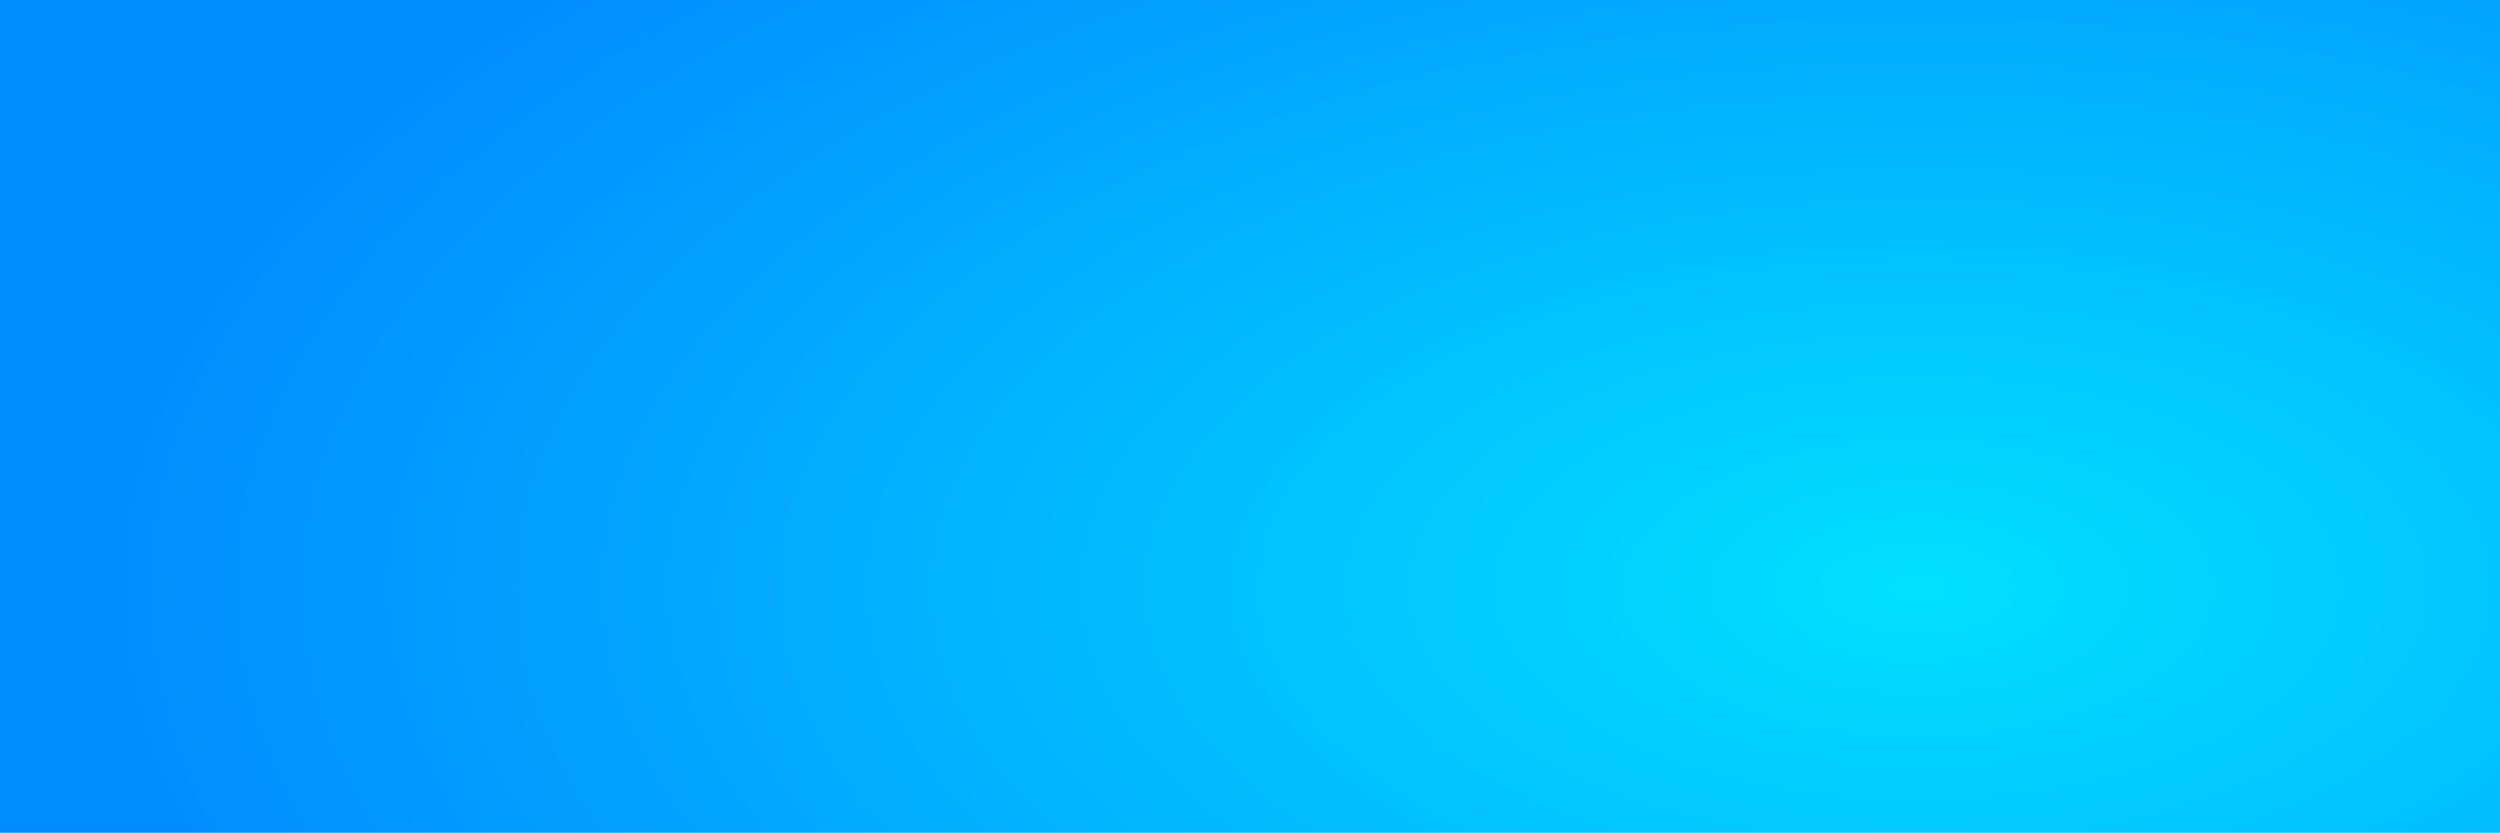
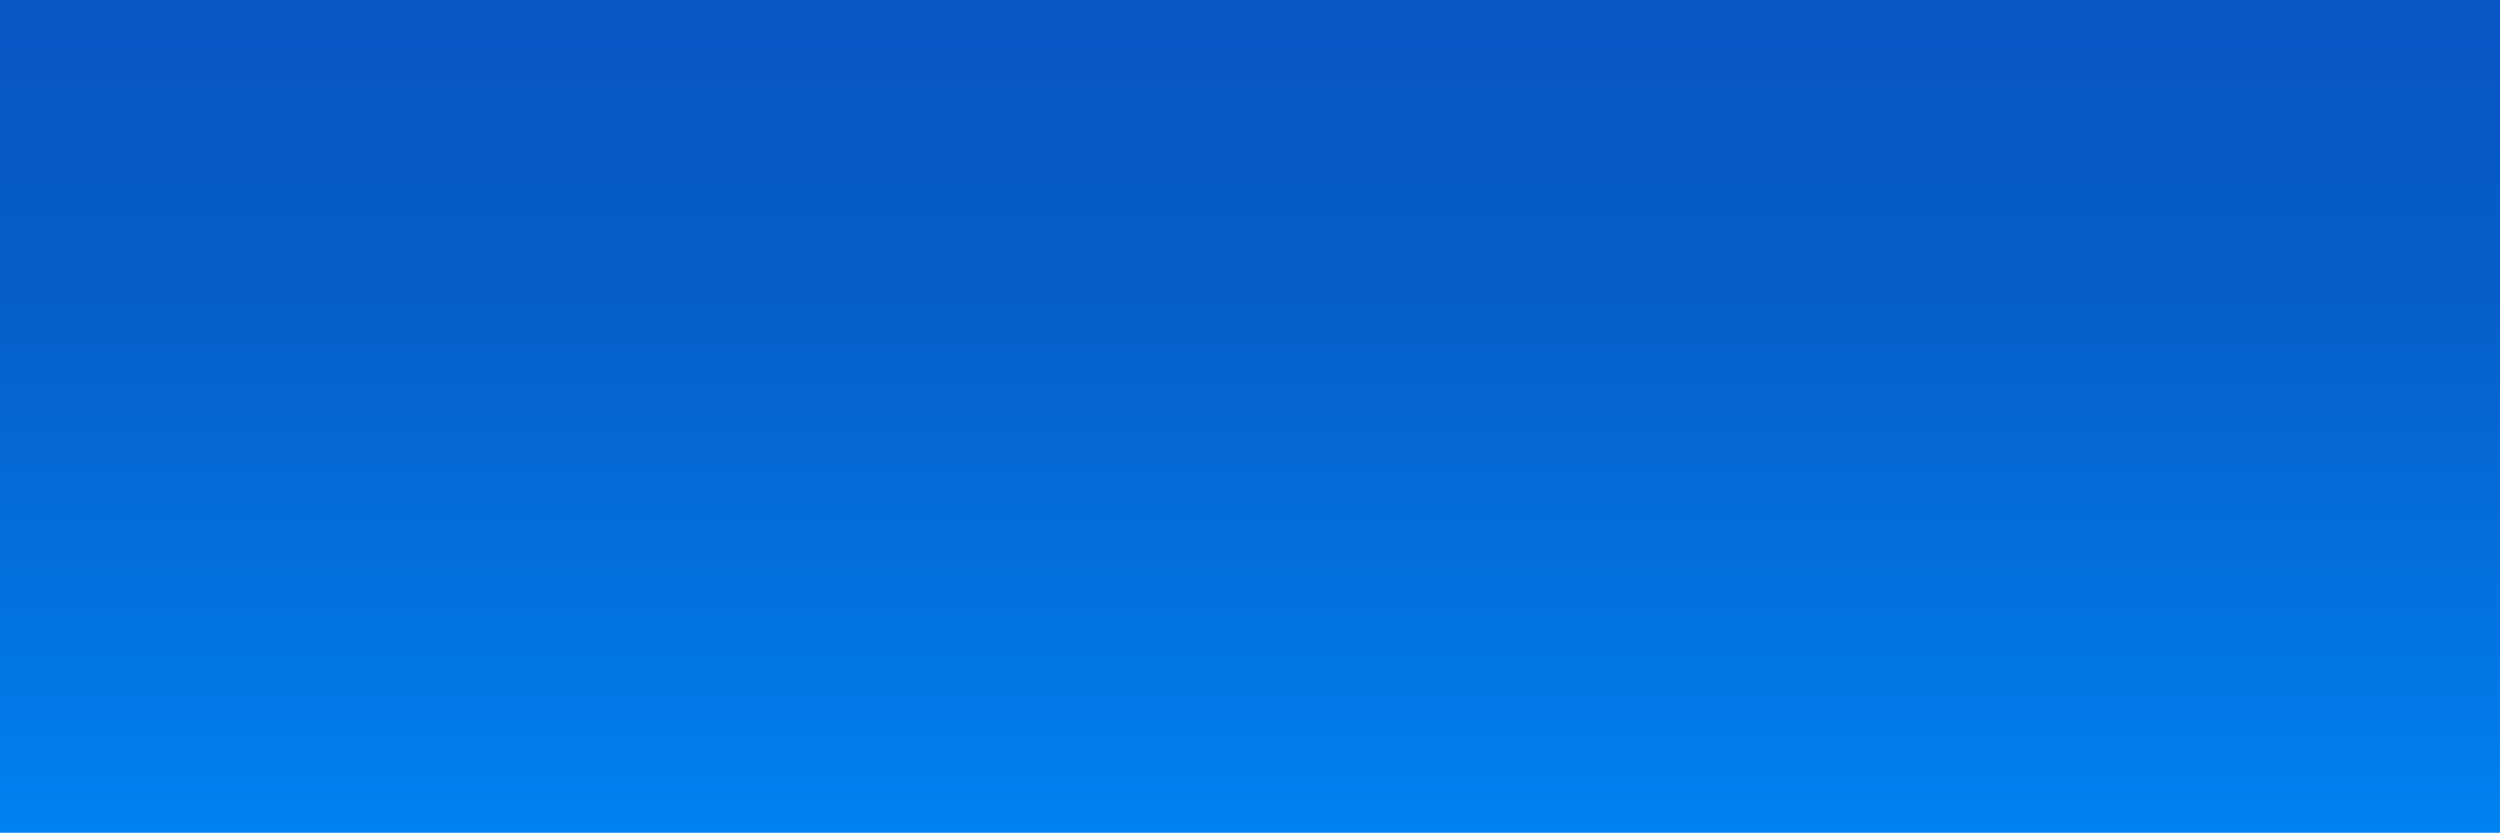
<svg xmlns="http://www.w3.org/2000/svg" width="1453" height="484" viewBox="0 0 1453 484">
  <defs>
-     <radialGradient id="radial-gradient" cx="0.765" cy="0.705" r="0.715" gradientTransform="matrix(1, 0, 0, 1.5, 0, -0.353)" gradientUnits="objectBoundingBox">
-       <stop offset="0" stop-color="#02e0ff" />
-       <stop offset="1" stop-color="#028dff" />
-     </radialGradient>
+     <style>.a{fill:url(#a);}</style>
+     <linearGradient id="a" x1="0.5" x2="0.5" y2="1" gradientUnits="objectBoundingBox">
+       <stop offset="0" stop-color="#0855c4" />
+       <stop offset="0.355" stop-color="#075ec8" />
+       <stop offset="1" stop-color="#0081f0" />
+     </linearGradient>
  </defs>
-   <rect id="Rectángulo_7231" data-name="Rectángulo 7231" width="1453" height="484" fill="url(#radial-gradient)" />
+   <g transform="translate(0 -72)">
+     <rect class="a" width="1453" height="484" transform="translate(0 72)" />
+   </g>
</svg>
